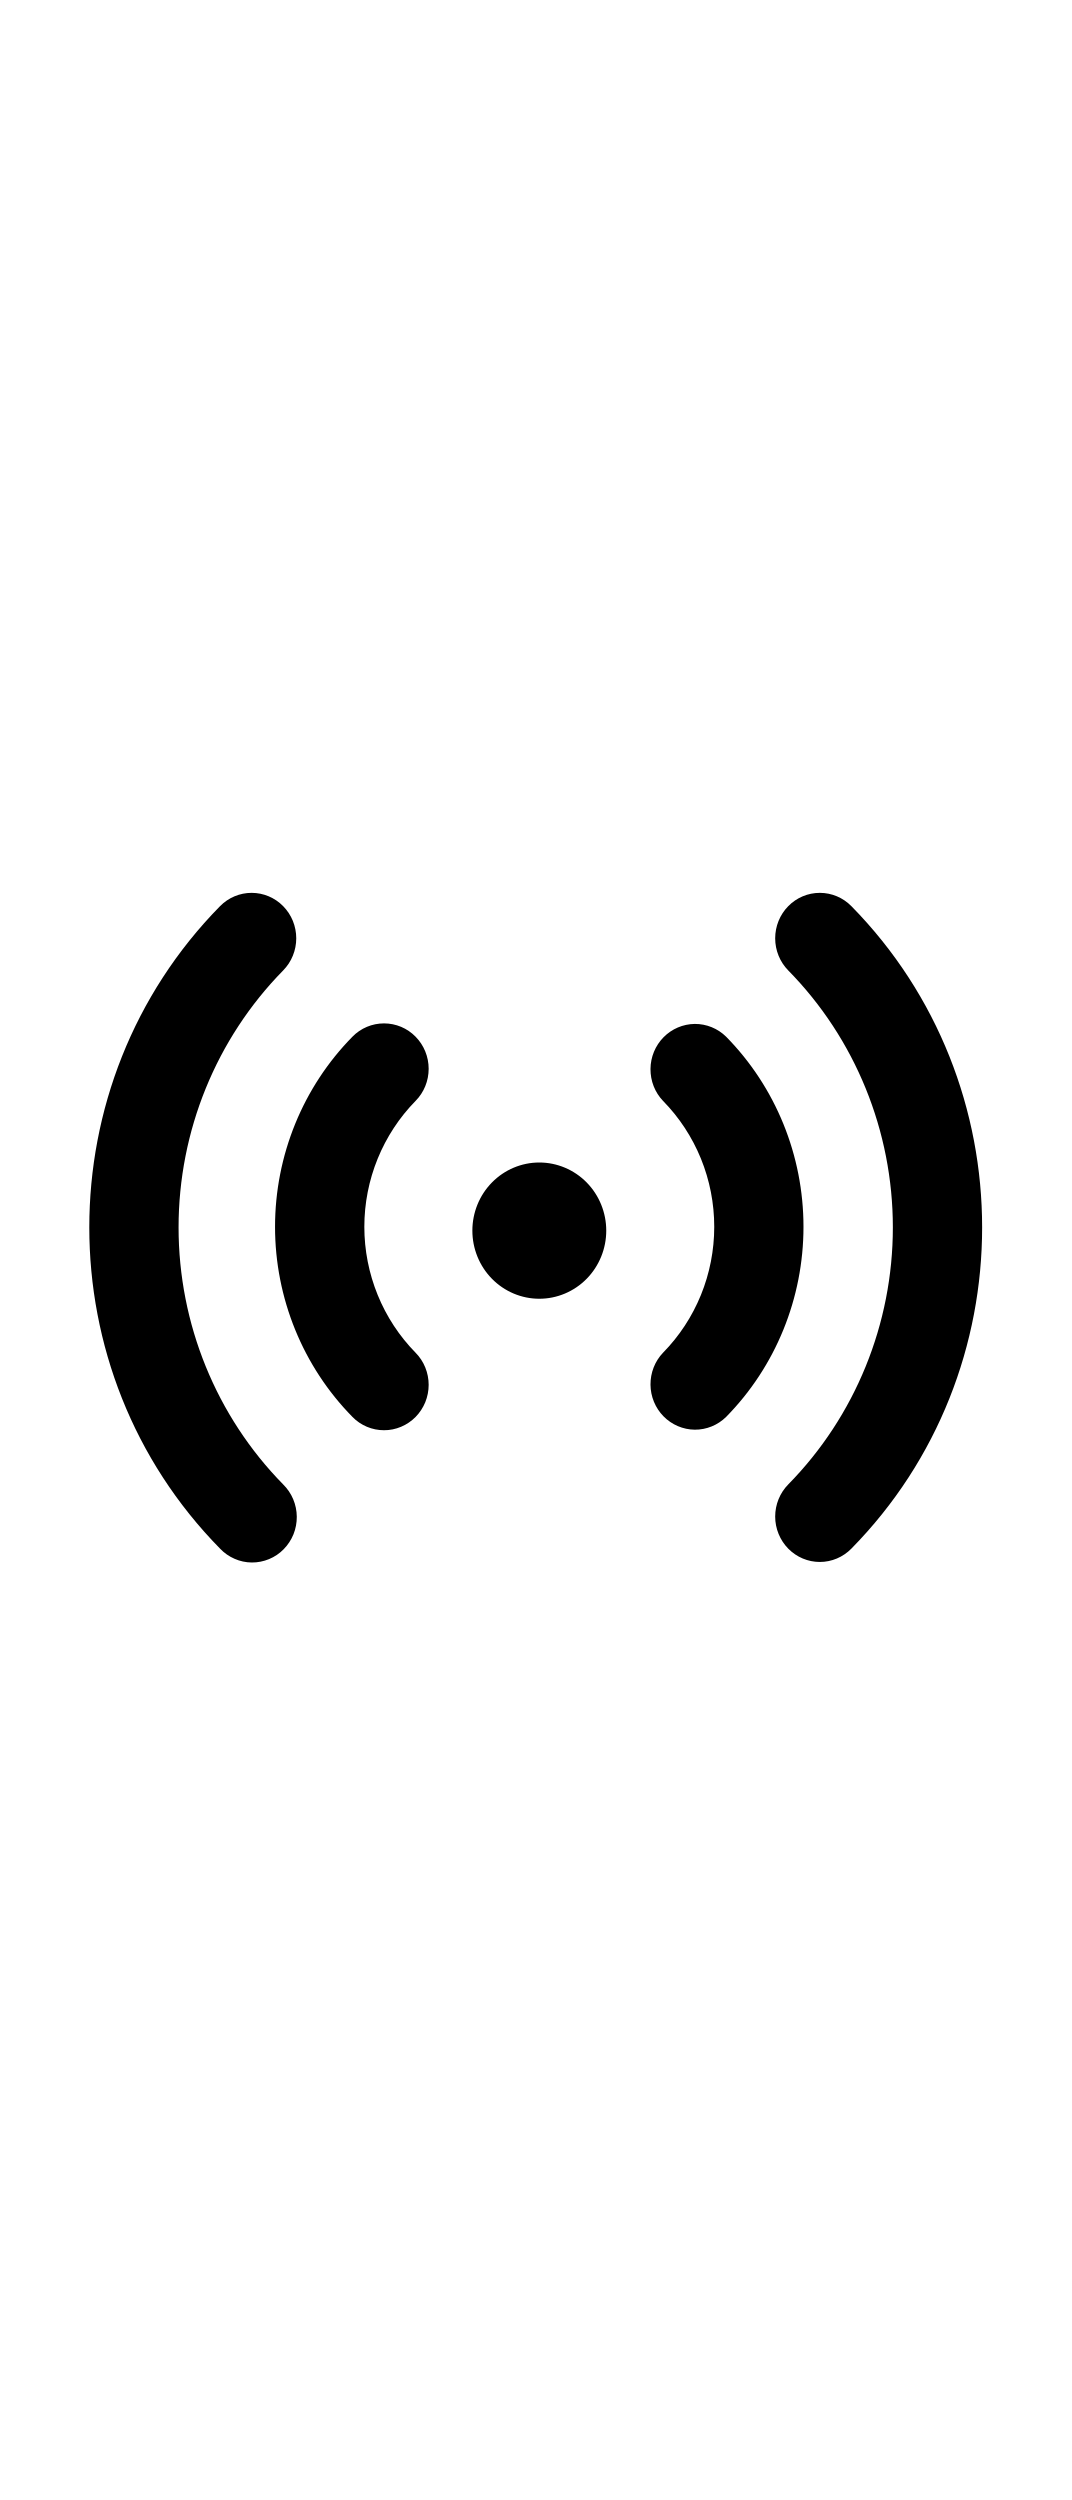
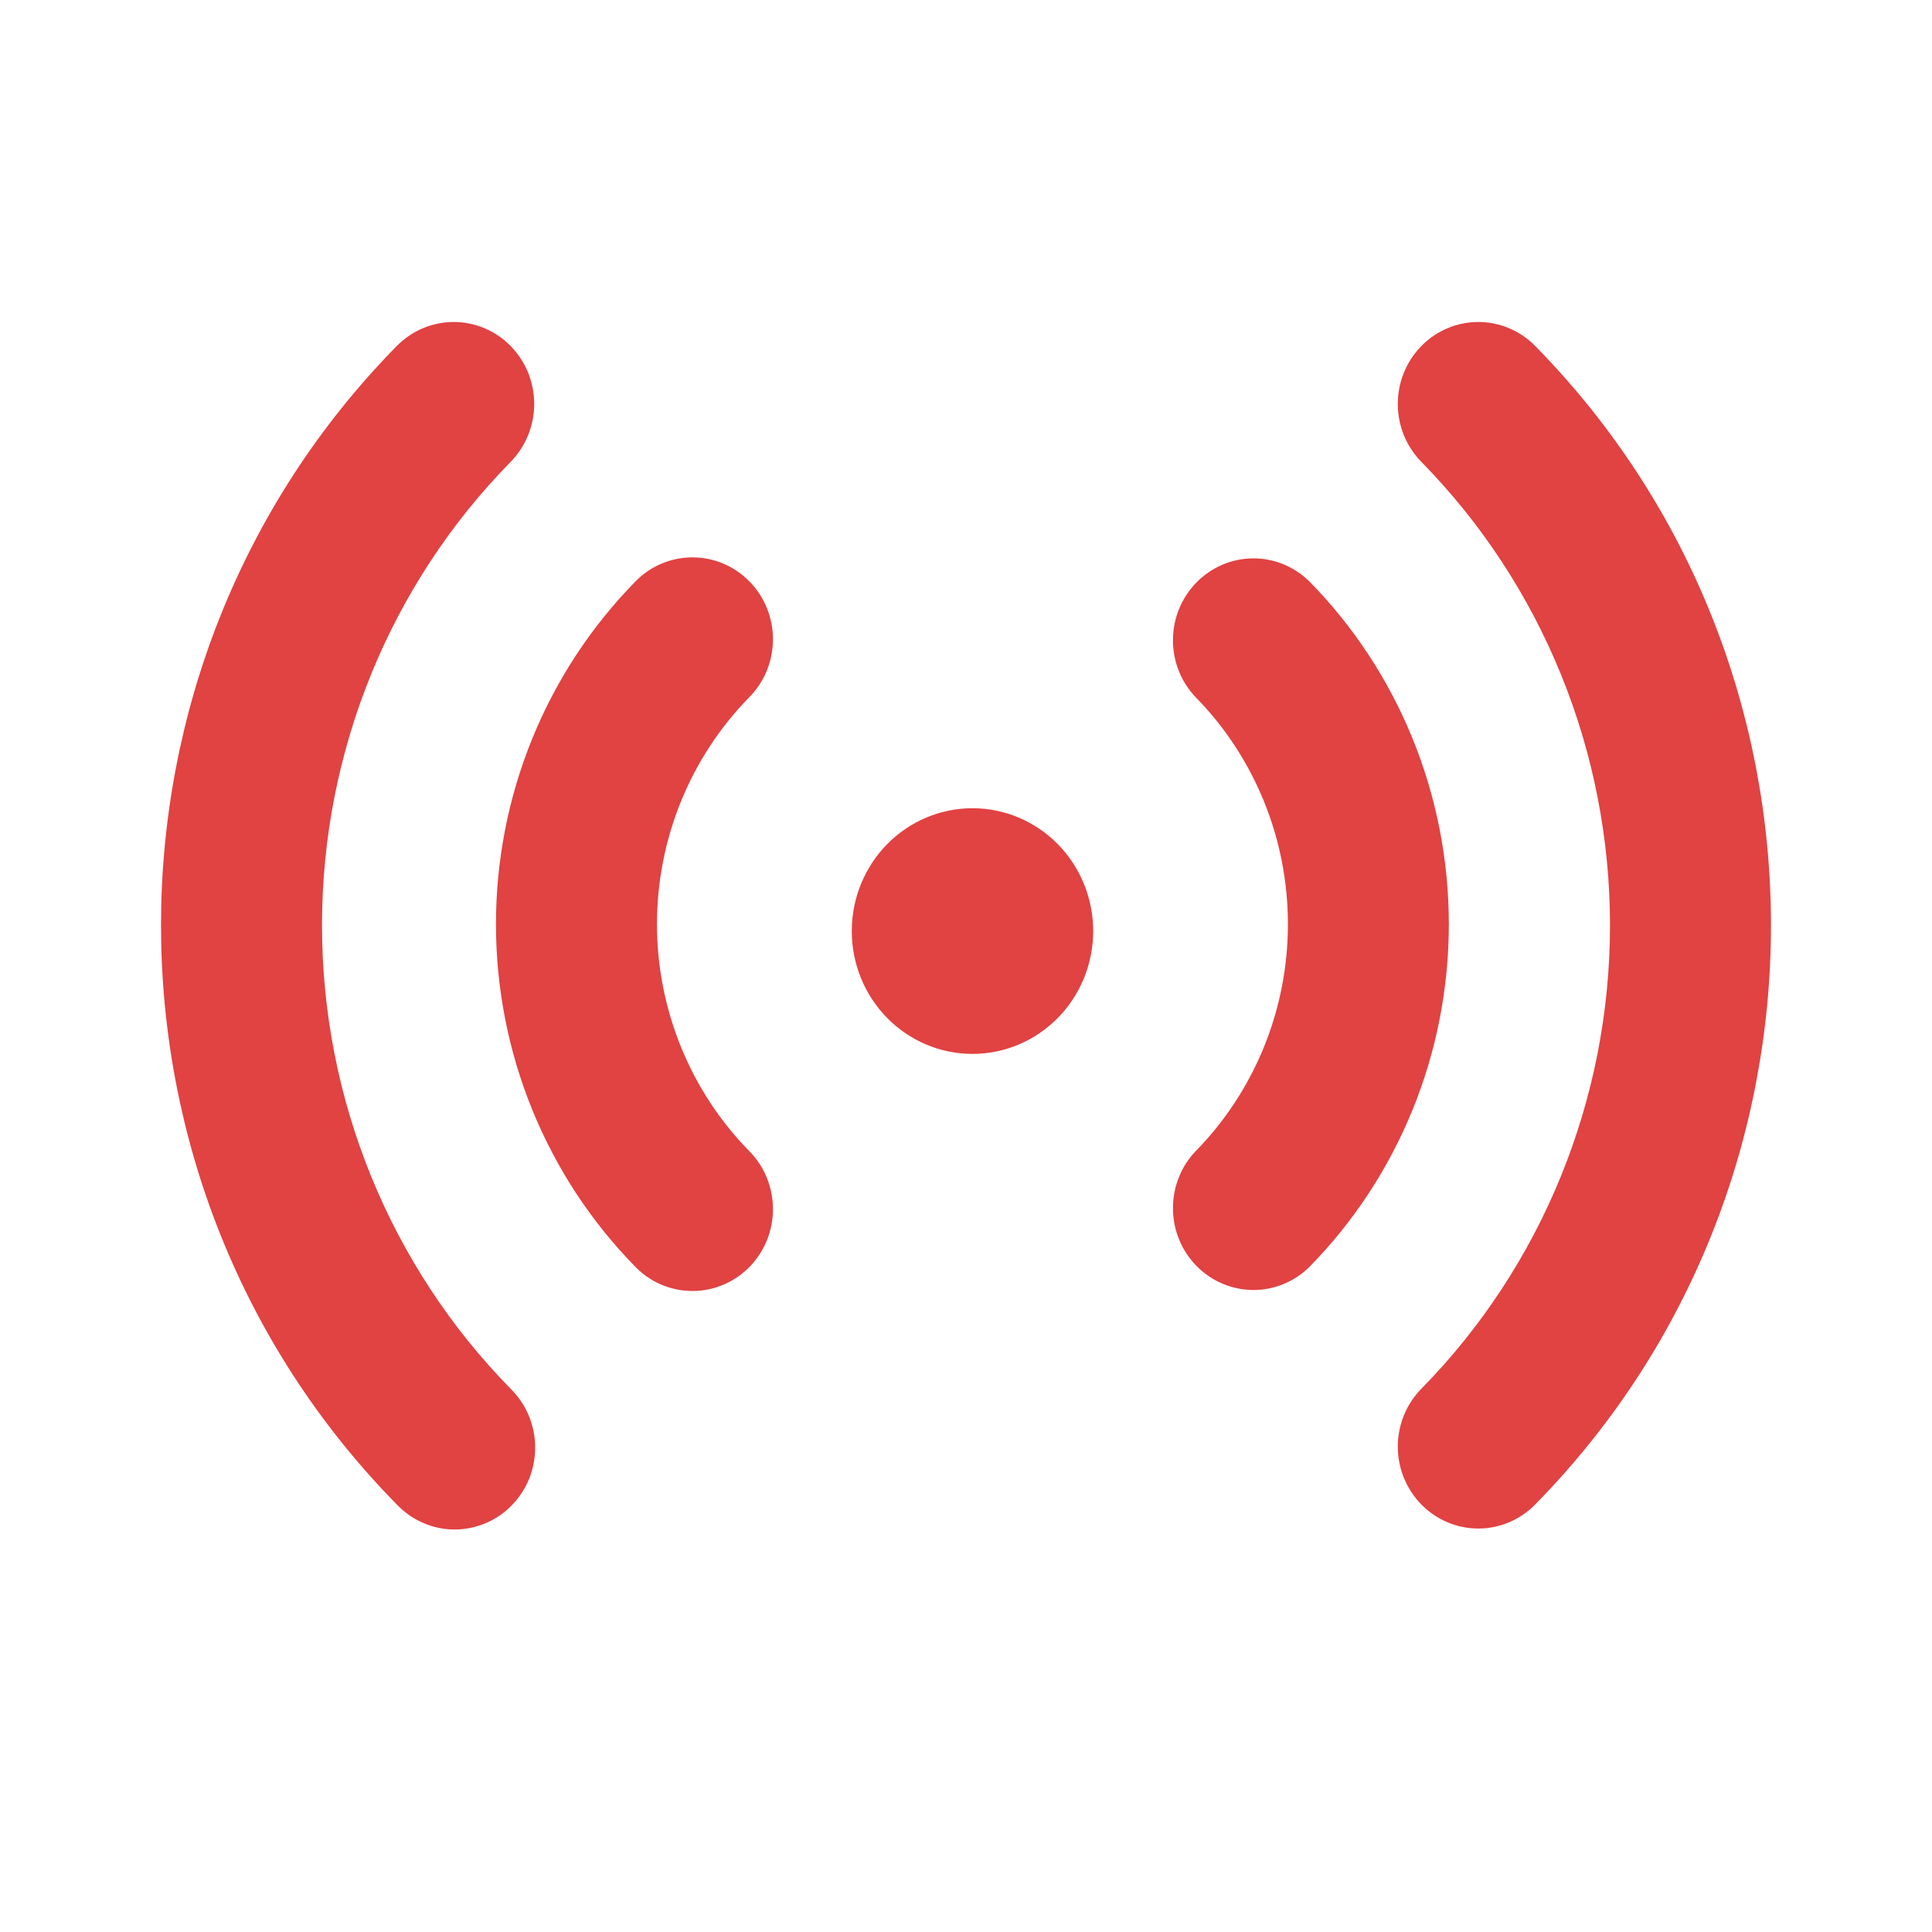
- <svg xmlns="http://www.w3.org/2000/svg" width="24" height="56" viewBox="0 0 24 56" fill="none">
-   <path d="M6.343 20.298C6.436 20.393 6.51 20.505 6.56 20.628C6.61 20.752 6.636 20.884 6.636 21.018C6.636 21.152 6.61 21.284 6.56 21.407C6.51 21.531 6.436 21.643 6.343 21.738C4.843 23.265 4 25.335 4 27.494C4 29.653 4.843 31.724 6.343 33.251C6.438 33.345 6.515 33.457 6.567 33.581C6.619 33.705 6.647 33.839 6.648 33.974C6.649 34.109 6.624 34.243 6.574 34.368C6.523 34.493 6.449 34.606 6.355 34.702C6.262 34.798 6.15 34.873 6.027 34.924C5.904 34.975 5.773 35.001 5.64 35C5.507 34.999 5.376 34.971 5.254 34.917C5.132 34.864 5.022 34.787 4.929 34.689C1.024 30.716 1.024 24.272 4.929 20.298C5.117 20.107 5.371 20 5.636 20C5.901 20 6.156 20.107 6.343 20.298ZM19.071 20.298C22.976 24.273 22.976 30.716 19.071 34.689C18.884 34.88 18.63 34.988 18.364 34.988C18.099 34.988 17.845 34.881 17.657 34.69C17.47 34.499 17.364 34.24 17.364 33.971C17.364 33.701 17.469 33.442 17.657 33.251C19.157 31.724 20 29.653 20 27.494C20 25.335 19.157 23.265 17.657 21.738C17.469 21.547 17.364 21.288 17.364 21.018C17.364 20.748 17.469 20.489 17.657 20.298C17.844 20.107 18.099 20 18.364 20C18.629 20 18.884 20.107 19.071 20.298ZM9.309 23.222C9.497 23.413 9.602 23.672 9.602 23.941C9.602 24.211 9.497 24.47 9.309 24.66C8.945 25.031 8.657 25.471 8.46 25.954C8.263 26.438 8.161 26.957 8.161 27.481C8.161 28.004 8.263 28.523 8.46 29.007C8.657 29.491 8.945 29.93 9.309 30.301C9.402 30.395 9.476 30.507 9.526 30.631C9.576 30.754 9.602 30.887 9.602 31.02C9.602 31.154 9.576 31.286 9.526 31.41C9.475 31.533 9.402 31.645 9.309 31.74C9.216 31.834 9.106 31.909 8.984 31.96C8.863 32.011 8.733 32.038 8.601 32.037C8.47 32.037 8.34 32.011 8.219 31.96C8.098 31.909 7.987 31.834 7.895 31.739C6.785 30.61 6.161 29.078 6.161 27.481C6.161 25.883 6.785 24.351 7.895 23.222C7.987 23.127 8.098 23.052 8.219 23.001C8.34 22.95 8.47 22.924 8.602 22.924C8.733 22.924 8.863 22.95 8.985 23.001C9.106 23.052 9.216 23.127 9.309 23.222ZM16.265 23.222C17.375 24.351 17.998 25.883 17.998 27.481C17.998 29.078 17.375 30.61 16.265 31.739C16.077 31.924 15.824 32.027 15.562 32.025C15.3 32.022 15.049 31.915 14.864 31.727C14.678 31.538 14.573 31.283 14.571 31.016C14.569 30.75 14.669 30.492 14.852 30.301C15.216 29.93 15.504 29.491 15.701 29.007C15.898 28.523 15.999 28.004 15.999 27.481C15.999 26.957 15.898 26.438 15.701 25.954C15.504 25.471 15.216 25.031 14.852 24.66C14.669 24.469 14.569 24.212 14.571 23.945C14.573 23.678 14.678 23.423 14.864 23.234C15.049 23.046 15.3 22.939 15.562 22.936C15.824 22.934 16.077 23.037 16.265 23.222ZM12.08 26.04C12.478 26.04 12.86 26.201 13.141 26.487C13.422 26.773 13.58 27.161 13.58 27.566C13.58 27.971 13.422 28.359 13.141 28.645C12.86 28.931 12.478 29.092 12.08 29.092C11.683 29.092 11.301 28.931 11.02 28.645C10.739 28.359 10.581 27.971 10.581 27.566C10.581 27.161 10.739 26.773 11.02 26.487C11.301 26.201 11.683 26.04 12.08 26.04Z" fill="currentColor" />
+ <svg xmlns="http://www.w3.org/2000/svg" width="24" height="24" viewBox="0 0 24 24" fill="none">
+   <path d="M6.343 4.298C6.436 4.393 6.51 4.505 6.56 4.628C6.61 4.752 6.636 4.884 6.636 5.018C6.636 5.152 6.61 5.284 6.56 5.407C6.51 5.531 6.436 5.643 6.343 5.738C4.843 7.265 4 9.335 4 11.494C4 13.653 4.843 15.724 6.343 17.251C6.438 17.345 6.515 17.457 6.567 17.581C6.619 17.705 6.647 17.839 6.648 17.974C6.649 18.109 6.624 18.243 6.574 18.368C6.523 18.493 6.449 18.607 6.355 18.702C6.262 18.798 6.15 18.873 6.027 18.924C5.904 18.975 5.773 19.001 5.64 19C5.507 18.999 5.376 18.971 5.254 18.917C5.132 18.864 5.022 18.787 4.929 18.689C1.024 14.716 1.024 8.272 4.929 4.298C5.117 4.107 5.371 4 5.636 4C5.901 4 6.156 4.107 6.343 4.298ZM19.071 4.298C22.976 8.273 22.976 14.716 19.071 18.689C18.884 18.88 18.63 18.988 18.364 18.988C18.099 18.988 17.845 18.881 17.657 18.69C17.47 18.499 17.364 18.24 17.364 17.971C17.364 17.701 17.469 17.442 17.657 17.251C19.157 15.724 20 13.653 20 11.494C20 9.335 19.157 7.265 17.657 5.738C17.469 5.547 17.364 5.288 17.364 5.018C17.364 4.748 17.469 4.489 17.657 4.298C17.844 4.107 18.099 4 18.364 4C18.629 4 18.884 4.107 19.071 4.298ZM9.309 7.222C9.497 7.413 9.602 7.671 9.602 7.941C9.602 8.211 9.497 8.47 9.309 8.66C8.945 9.031 8.657 9.47 8.46 9.954C8.263 10.438 8.161 10.957 8.161 11.481C8.161 12.004 8.263 12.523 8.46 13.007C8.657 13.491 8.945 13.93 9.309 14.301C9.402 14.395 9.476 14.507 9.526 14.631C9.576 14.754 9.602 14.887 9.602 15.02C9.602 15.154 9.576 15.286 9.526 15.41C9.475 15.533 9.402 15.645 9.309 15.74C9.216 15.834 9.106 15.909 8.984 15.96C8.863 16.011 8.733 16.038 8.601 16.037C8.47 16.037 8.34 16.011 8.219 15.96C8.098 15.909 7.987 15.834 7.895 15.739C6.785 14.61 6.161 13.078 6.161 11.481C6.161 9.883 6.785 8.351 7.895 7.222C7.987 7.127 8.098 7.052 8.219 7.001C8.34 6.95 8.47 6.924 8.602 6.924C8.733 6.924 8.863 6.95 8.985 7.001C9.106 7.052 9.216 7.127 9.309 7.222ZM16.265 7.222C17.375 8.351 17.998 9.883 17.998 11.481C17.998 13.078 17.375 14.61 16.265 15.739C16.077 15.925 15.824 16.027 15.562 16.025C15.3 16.022 15.049 15.915 14.864 15.727C14.678 15.538 14.573 15.283 14.571 15.016C14.569 14.749 14.669 14.492 14.852 14.301C15.216 13.93 15.504 13.491 15.701 13.007C15.898 12.523 15.999 12.004 15.999 11.481C15.999 10.957 15.898 10.438 15.701 9.954C15.504 9.47 15.216 9.031 14.852 8.66C14.669 8.469 14.569 8.212 14.571 7.945C14.573 7.678 14.678 7.423 14.864 7.234C15.049 7.046 15.3 6.939 15.562 6.936C15.824 6.934 16.077 7.037 16.265 7.222ZM12.08 10.04C12.478 10.04 12.86 10.201 13.141 10.487C13.422 10.773 13.58 11.161 13.58 11.566C13.58 11.971 13.422 12.359 13.141 12.645C12.86 12.931 12.478 13.092 12.08 13.092C11.683 13.092 11.301 12.931 11.02 12.645C10.739 12.359 10.581 11.971 10.581 11.566C10.581 11.161 10.739 10.773 11.02 10.487C11.301 10.201 11.683 10.04 12.08 10.04Z" fill="#E14242" />
</svg>
